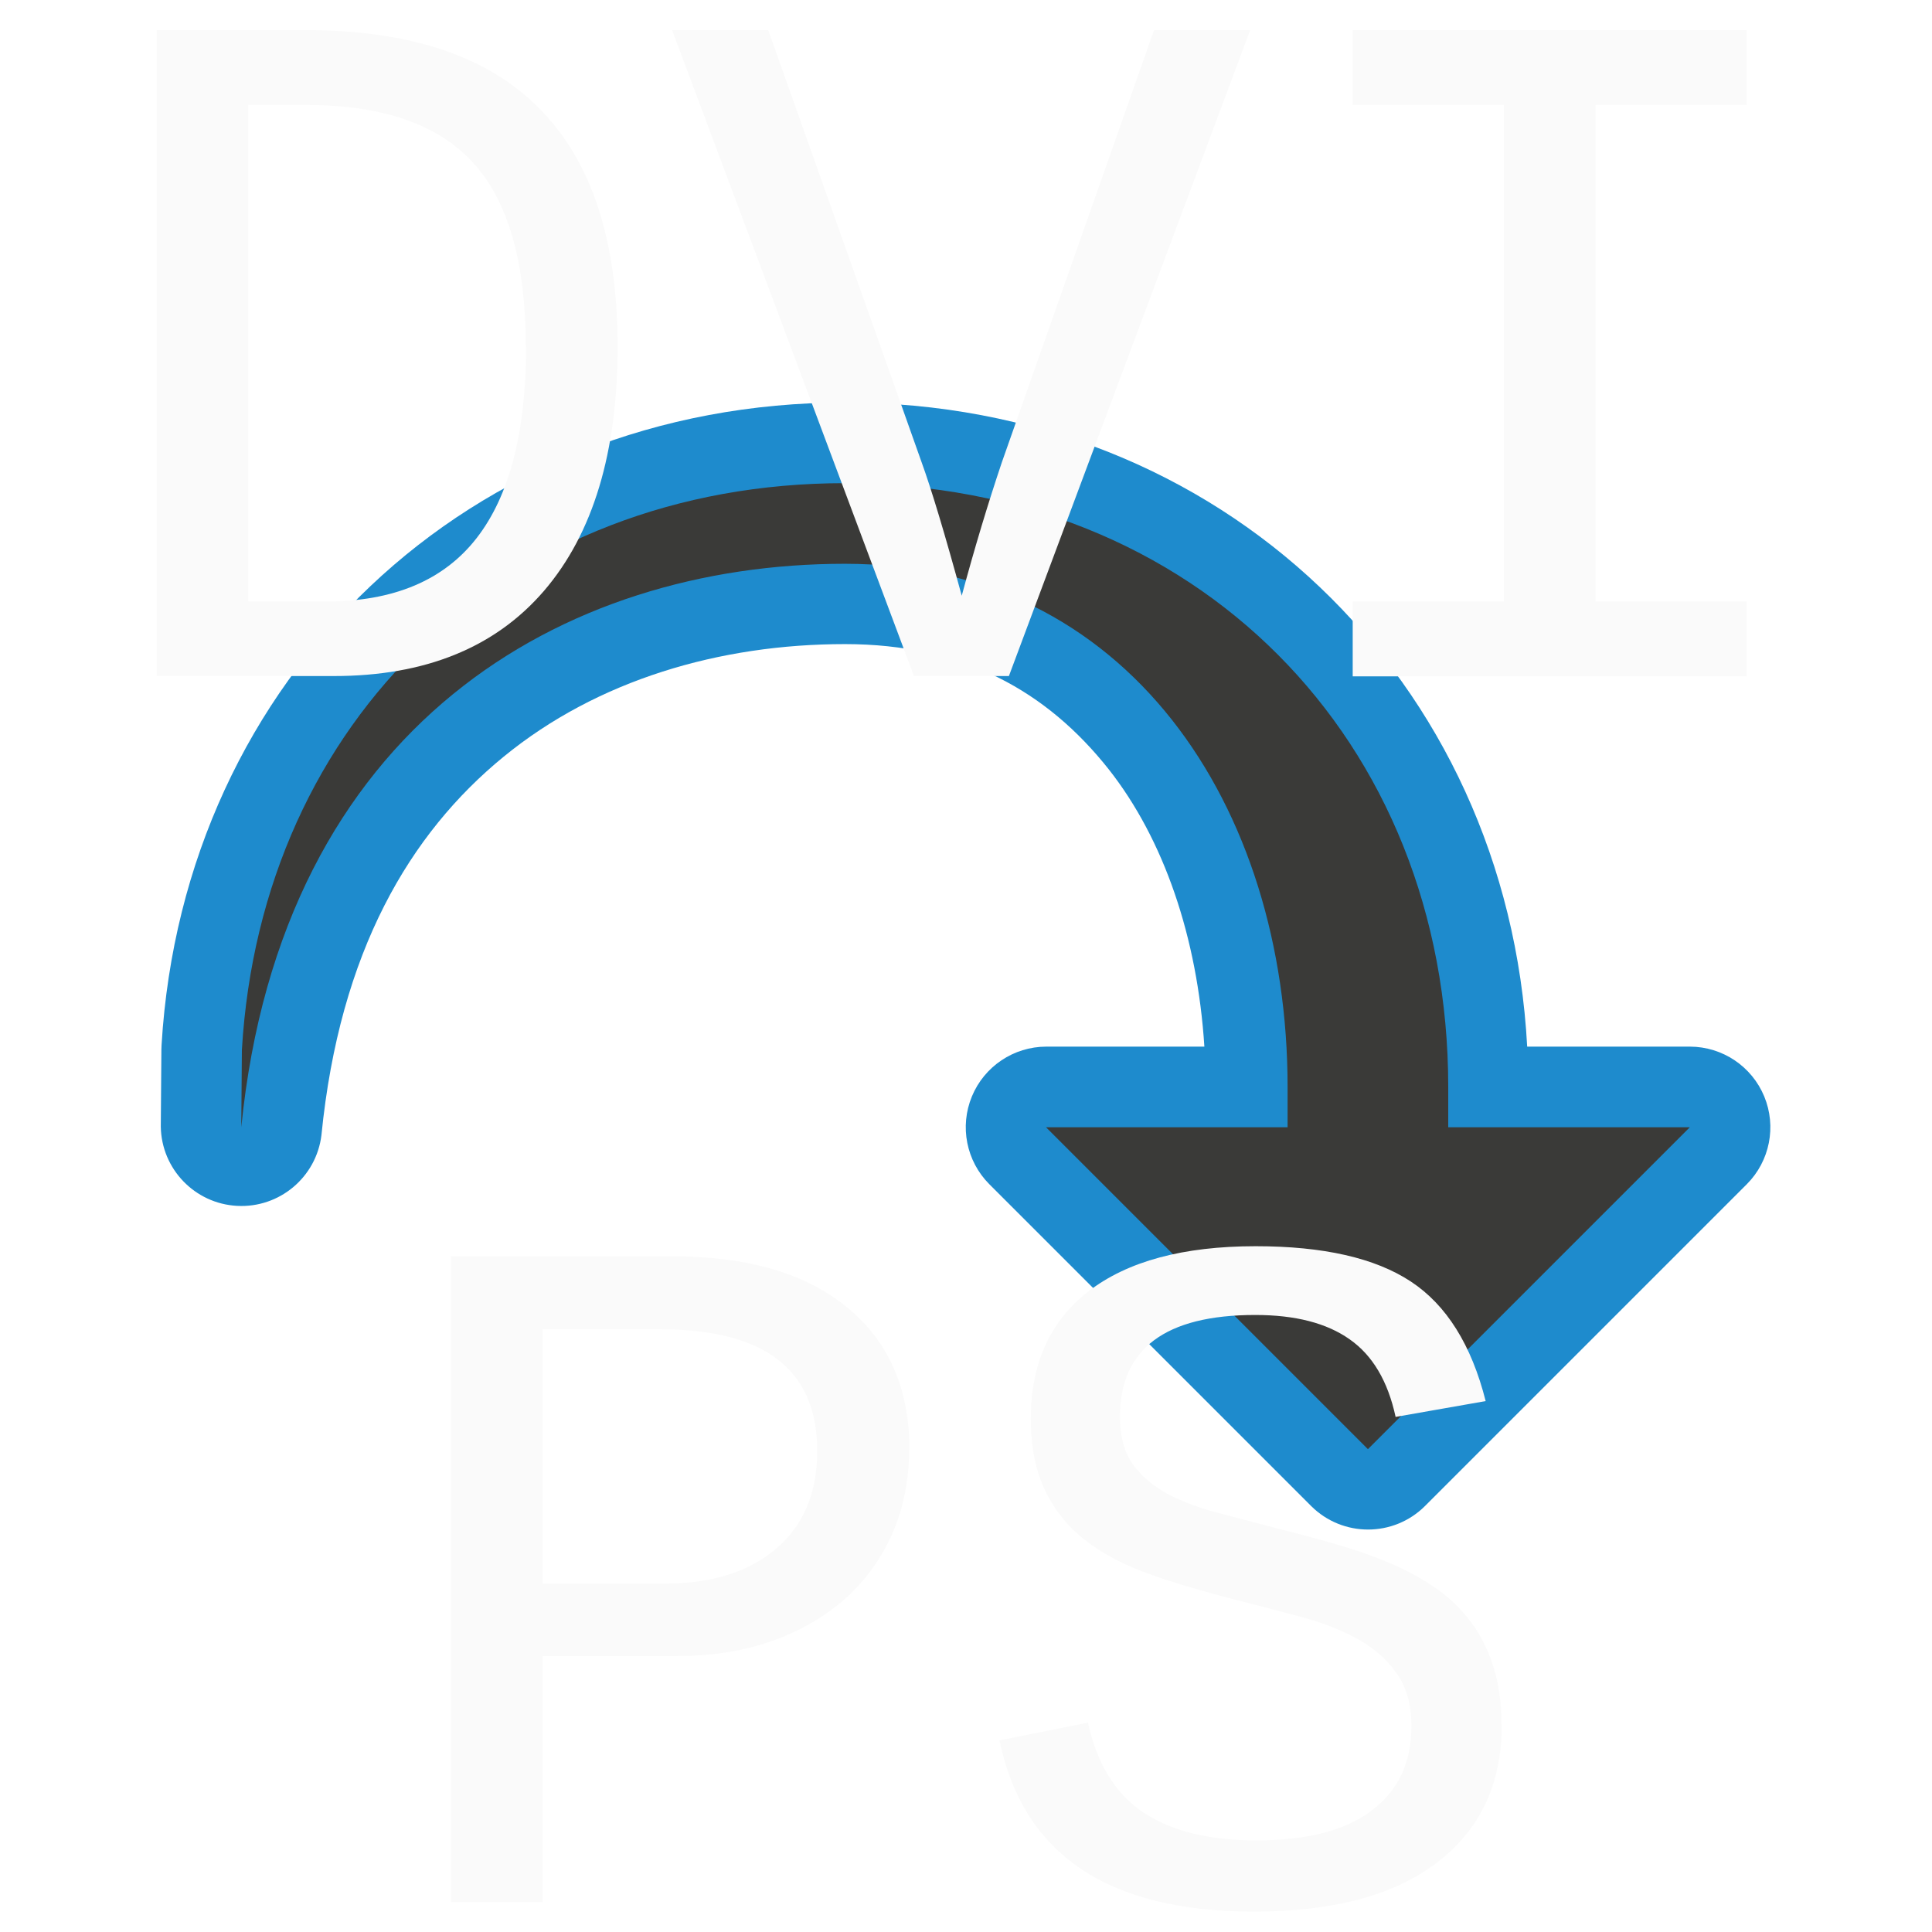
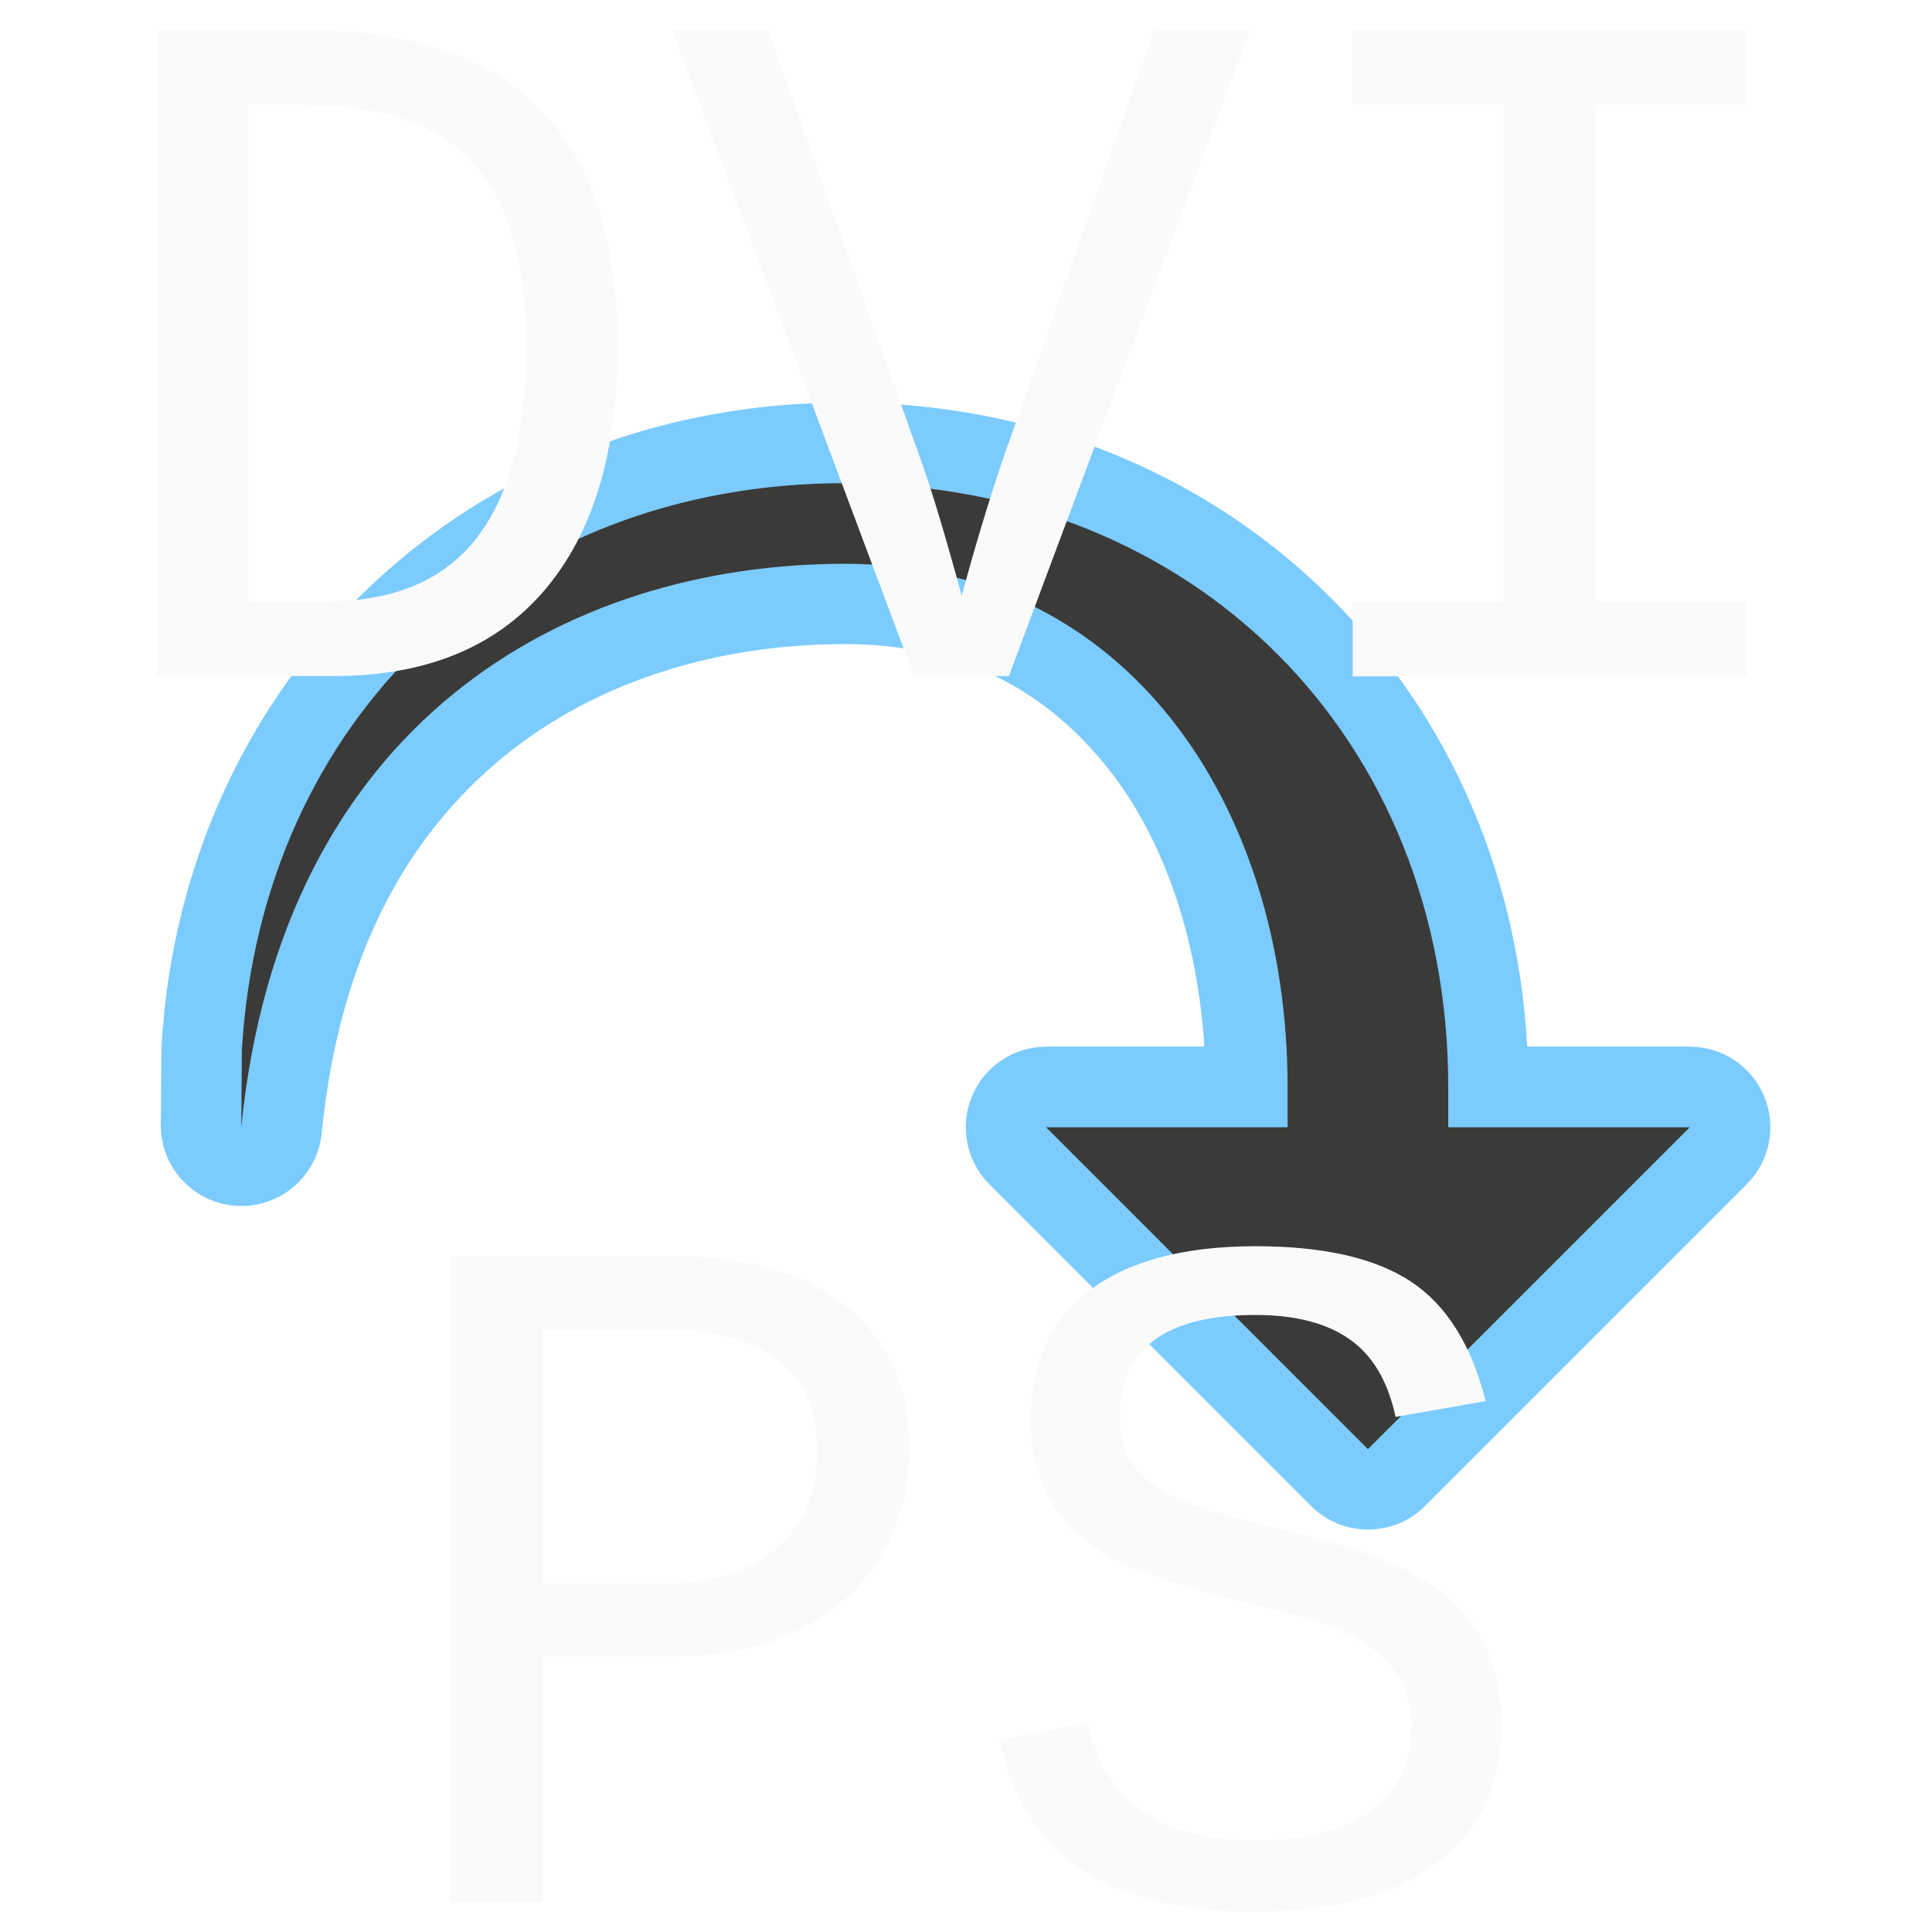
- <svg xmlns="http://www.w3.org/2000/svg" width="24" height="24" version="1.1" viewBox="0 0 6.35 6.35">
-   <g stroke-width=".265">
-     <path d="m2.778 1.323c-1.236 0-2.175 0.904-2.247 2.112a0.265 0.265 0 0 0-5.159e-4 0.014l-0.002 0.254a0.265 0.265 0 0 0 0.528 0.028c0.06-0.604 0.291-0.992 0.599-1.244 0.308-0.252 0.71-0.37 1.122-0.37 0.387 0 0.663 0.154 0.867 0.412 0.181 0.23 0.291 0.552 0.314 0.911h-0.52a0.265 0.265 0 0 0-0.187 0.452l1.058 1.058a0.265 0.265 0 0 0 0.374 0l1.058-1.058a0.265 0.265 0 0 0-0.187-0.452h-0.535c-0.065-1.205-1.005-2.117-2.243-2.117z" fill="#1e8bcd" />
+ <svg xmlns="http://www.w3.org/2000/svg" version="1.1" viewBox="0 0 24 24">
+   <g stroke-width=".265" transform="scale(3.779528)">
+     <path d="m2.778 1.323c-1.236 0-2.175 0.904-2.247 2.112a0.265 0.265 0 0 0-5.159e-4 0.014l-0.002 0.254a0.265 0.265 0 0 0 0.528 0.028c0.06-0.604 0.291-0.992 0.599-1.244 0.308-0.252 0.71-0.37 1.122-0.37 0.387 0 0.663 0.154 0.867 0.412 0.181 0.23 0.291 0.552 0.314 0.911h-0.52a0.265 0.265 0 0 0-0.187 0.452l1.058 1.058a0.265 0.265 0 0 0 0.374 0l1.058-1.058a0.265 0.265 0 0 0-0.187-0.452h-0.535c-0.065-1.205-1.005-2.117-2.243-2.117z" fill="#7bcbff" />
    <path d="m2.778 1.588c-1.113 0-1.919 0.778-1.983 1.863l-0.002 0.254c0.132-1.323 1.058-1.852 1.984-1.852 0.926 0 1.455 0.794 1.455 1.72v0.132h-0.794l1.058 1.058 1.058-1.058h-0.794v-0.132c0-1.143-0.83-1.984-1.984-1.984z" fill="#3a3a38" />
    <circle cx="2.514" cy="3.572" r="0" fill="#0063b1" />
    <g fill="#fafafa" stroke-linecap="round" stroke-linejoin="round" aria-label="DVI PS">
      <path d="m2.03 1.139q0 0.521-0.242 0.803-0.241 0.28-0.691 0.28h-0.582v-2.123h0.489q0.518 0 0.771 0.26 0.255 0.258 0.255 0.781zm-0.302 0q0-0.415-0.173-0.604-0.173-0.19-0.549-0.19h-0.19v1.632h0.255q0.334 0 0.496-0.209t0.162-0.628z" />
      <path d="m3.316 2.222h-0.312l-0.795-2.123h0.316l0.504 1.42q0.049 0.135 0.132 0.439 0.063-0.234 0.132-0.439l0.5-1.42h0.316z" />
      <path d="m4.446 0.099h1.295v0.246h-0.497v1.632h0.497v0.246h-1.295v-0.246h0.497v-1.632h-0.497z" />
      <path d="m2.988 4.764q0 0.197-0.094 0.351-0.093 0.154-0.268 0.241-0.173 0.087-0.401 0.087h-0.442v0.809h-0.301v-2.123h0.724q0.375 0 0.578 0.168 0.205 0.167 0.205 0.467zm-0.302 0.005q0-0.4-0.516-0.4h-0.387v0.836h0.4q0.234 0 0.368-0.115 0.135-0.115 0.135-0.321z" />
      <path d="m4.936 5.669q0 0.29-0.212 0.452-0.211 0.162-0.603 0.162-0.719 0-0.836-0.563l0.291-0.058q0.044 0.203 0.183 0.296 0.139 0.091 0.37 0.091 0.25 0 0.379-0.098 0.131-0.098 0.131-0.277 0-0.11-0.052-0.179-0.05-0.069-0.134-0.113-0.083-0.044-0.189-0.071-0.104-0.028-0.211-0.055-0.253-0.066-0.362-0.118-0.107-0.052-0.172-0.118-0.065-0.068-0.098-0.154-0.033-0.087-0.033-0.203 0-0.272 0.19-0.419 0.192-0.148 0.549-0.148 0.334 0 0.51 0.116t0.246 0.393l-0.296 0.052q-0.038-0.176-0.151-0.255-0.113-0.08-0.31-0.08-0.445 0-0.445 0.335 0 0.094 0.041 0.154 0.042 0.058 0.113 0.098 0.072 0.038 0.167 0.063 0.096 0.025 0.205 0.054 0.219 0.055 0.315 0.093 0.096 0.036 0.17 0.083 0.076 0.047 0.129 0.112 0.054 0.065 0.083 0.151 0.031 0.087 0.031 0.205z" />
    </g>
  </g>
</svg>
